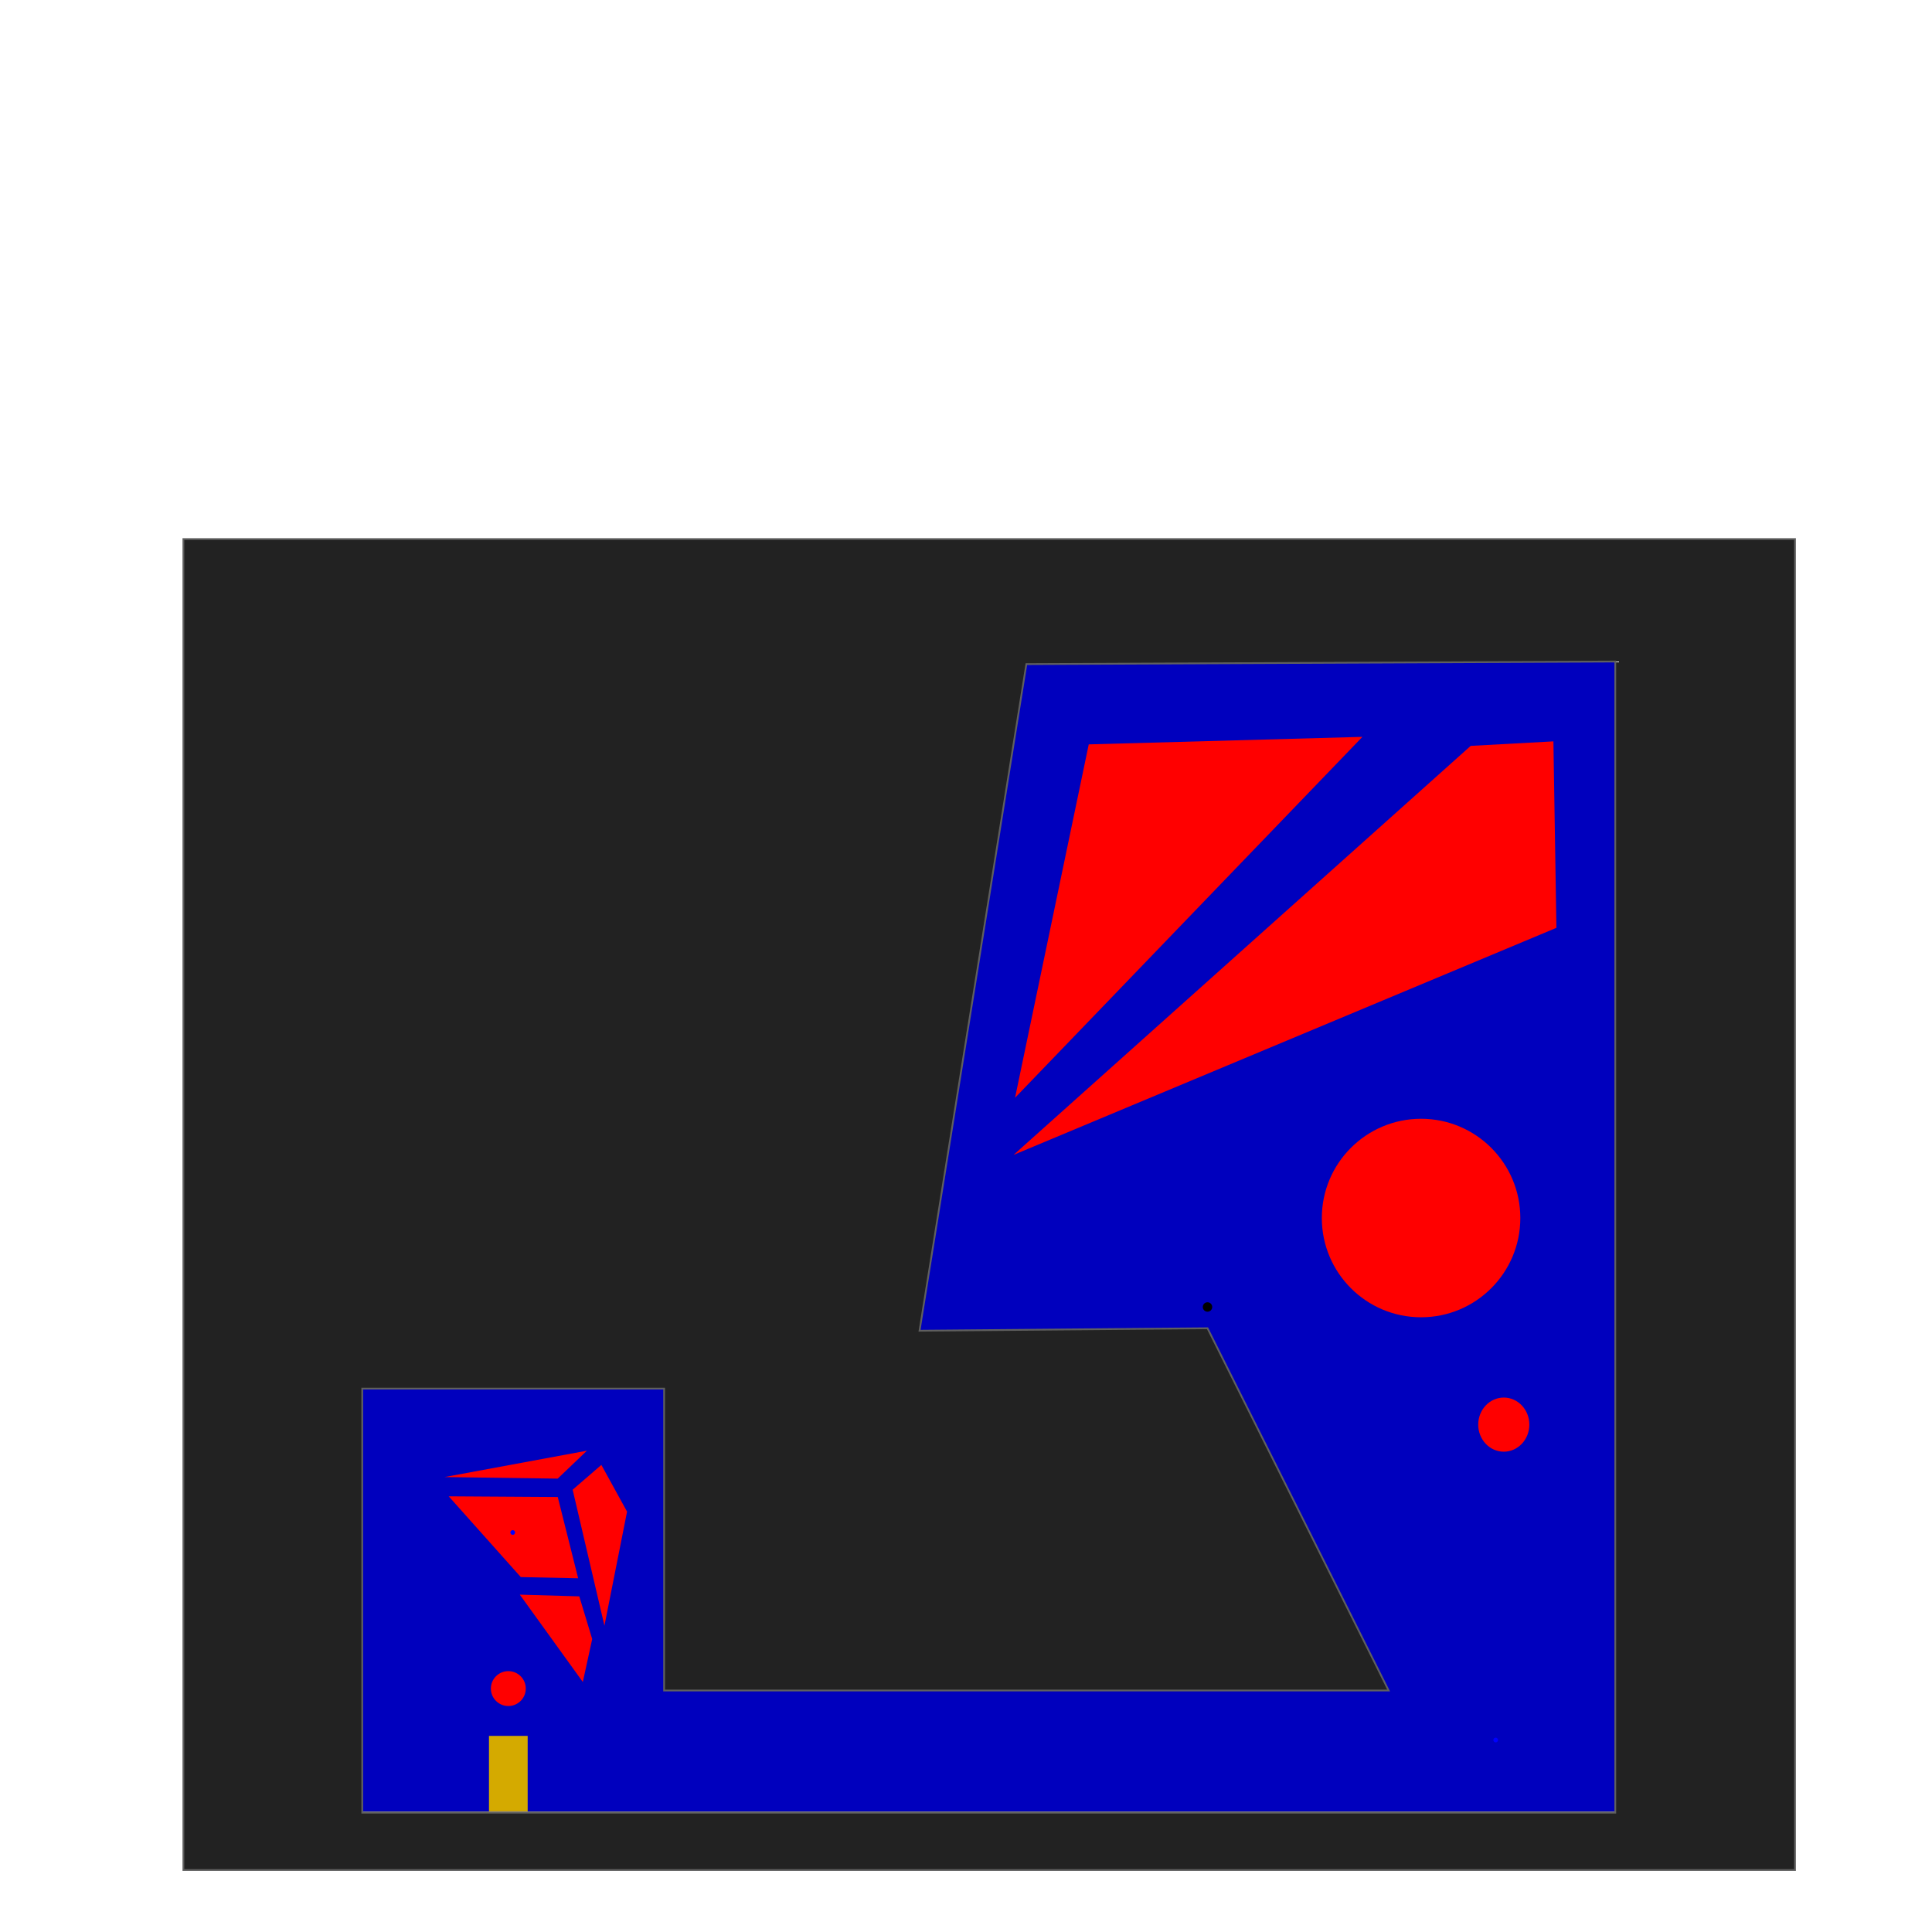
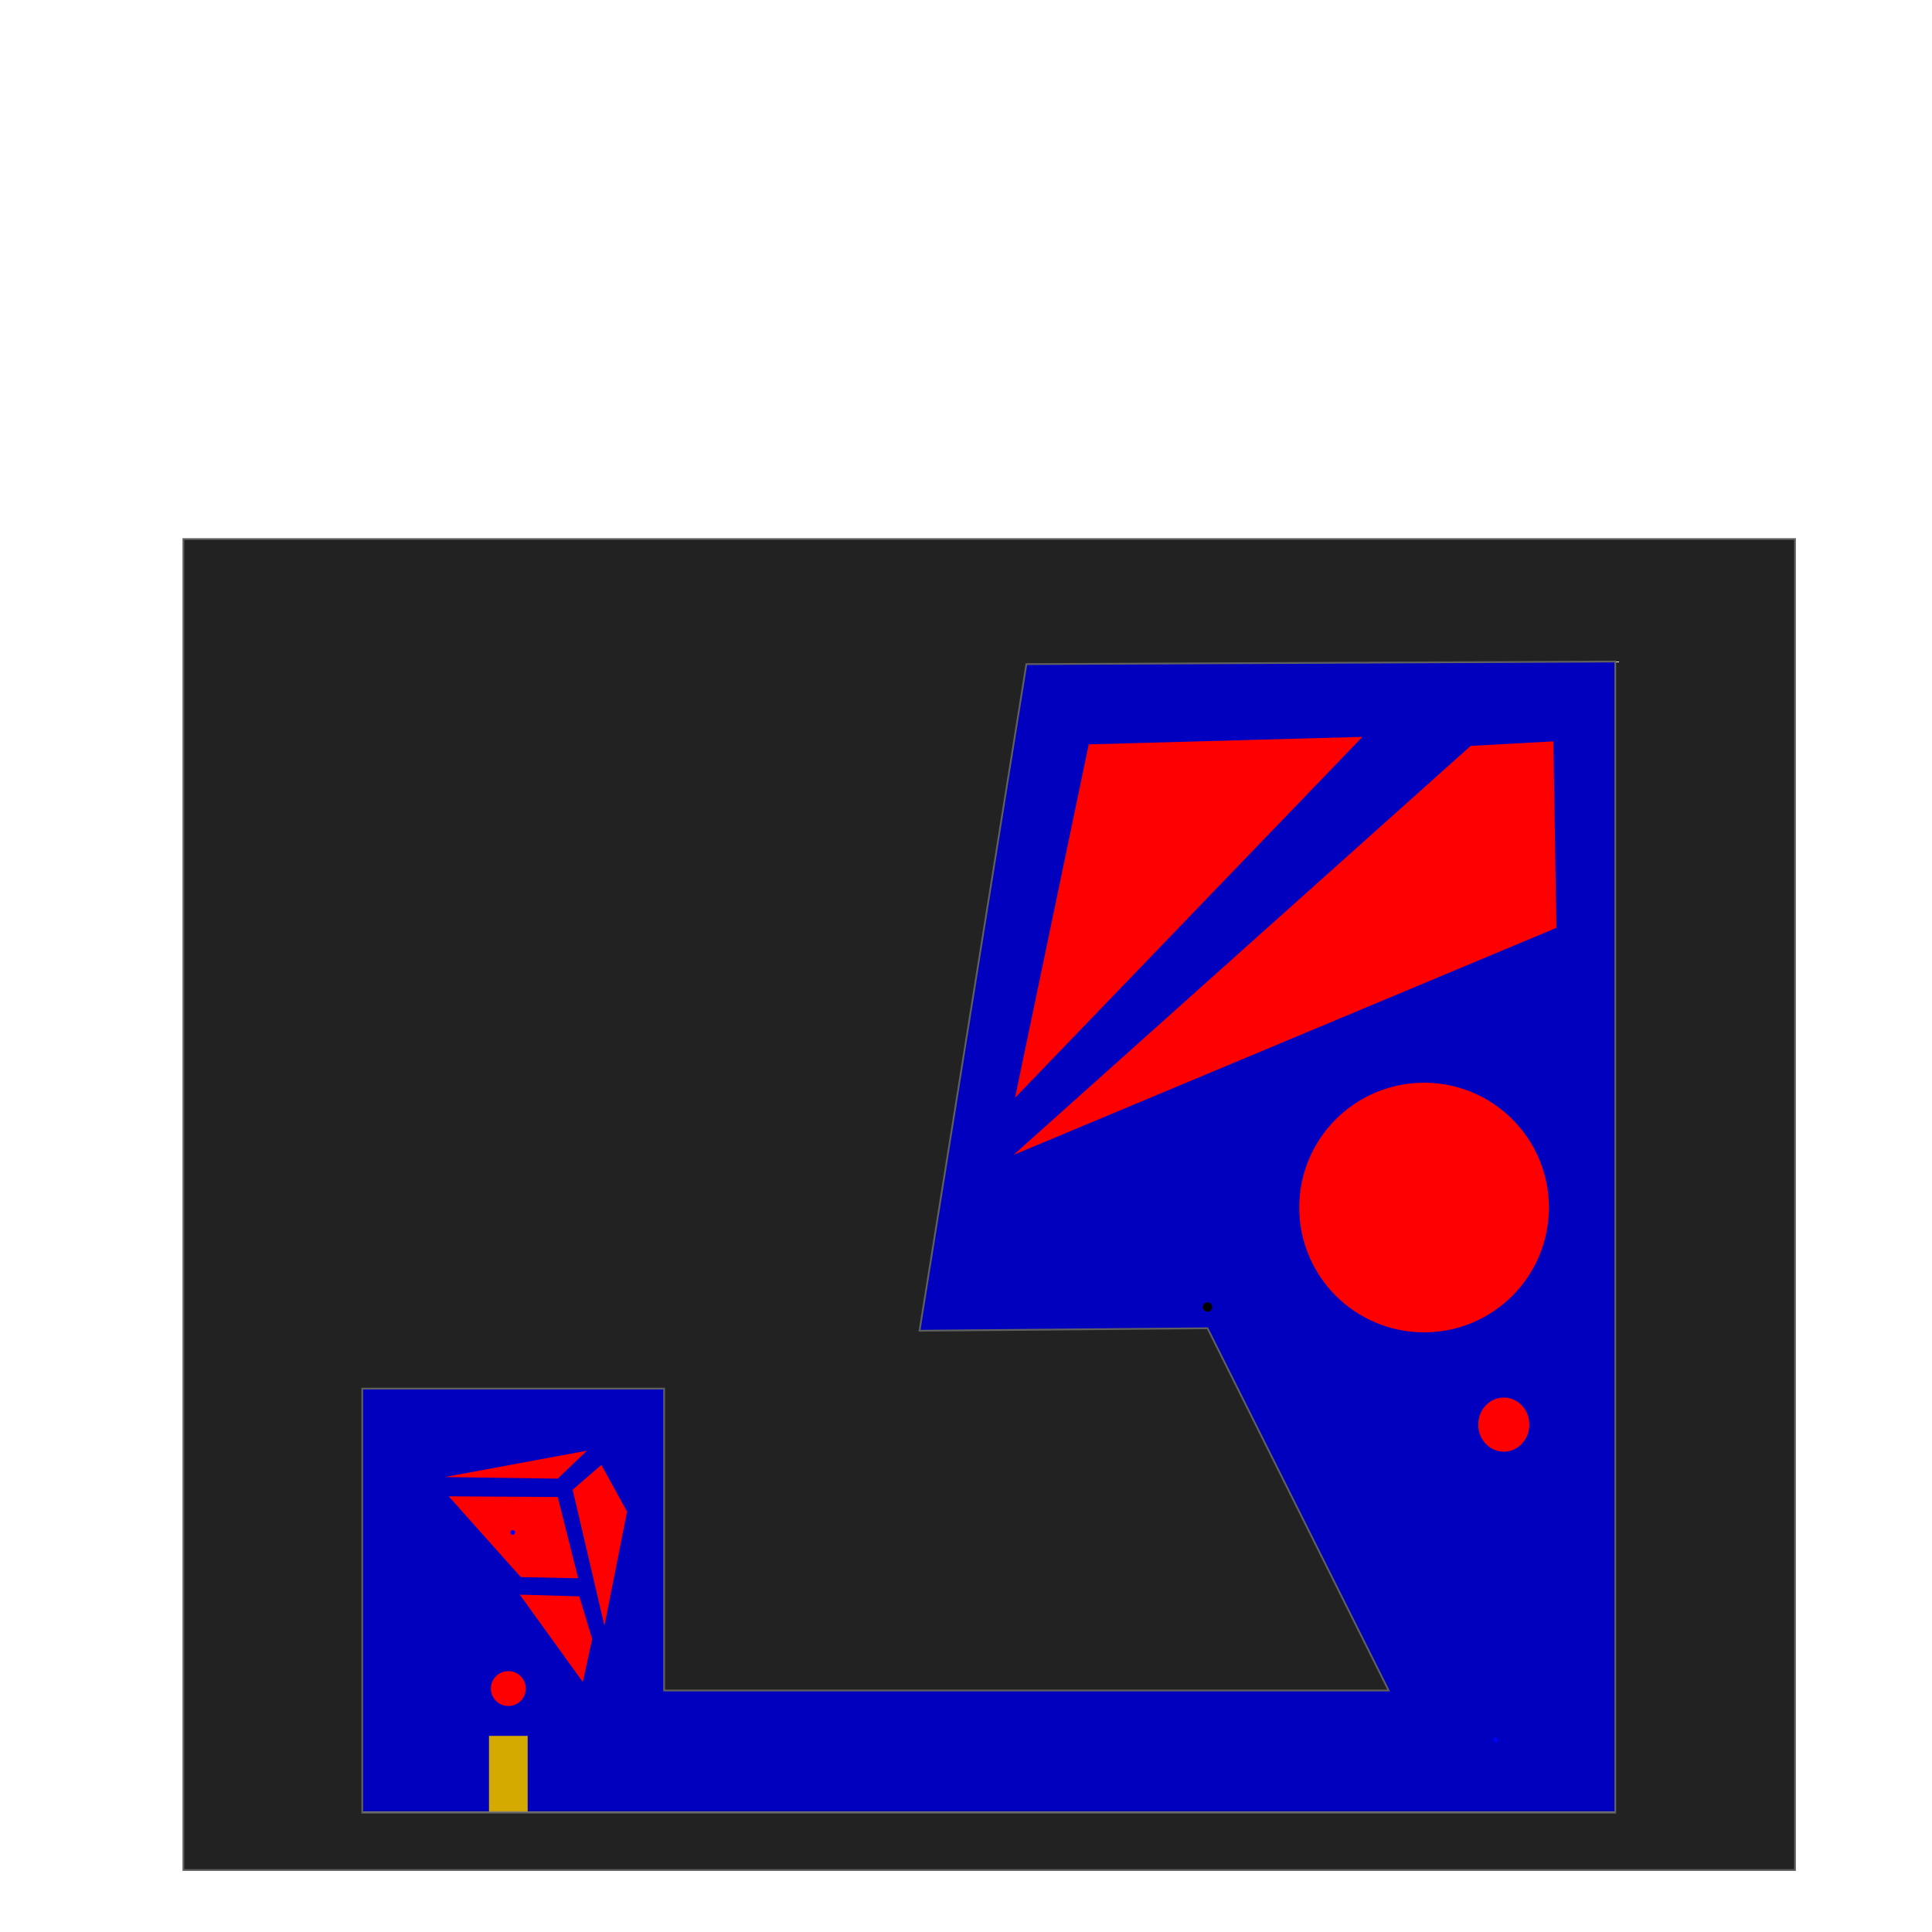
<svg xmlns="http://www.w3.org/2000/svg" width="2048" height="2048" viewBox="0 0 2048 2048" version="1.1" id="svg1">
  <defs id="defs1" />
  <g id="layer1" style="display:inline">
    <path style="fill:none;stroke:#000000;stroke-opacity:1" d="M 384,1920 H 1712.25 V 701.25 L 1088,704 974.75,1410.625 1280,1408 1472,1792 H 704 V 1472 H 384 Z" id="path1" />
  </g>
  <g id="layer8" style="display:inline;fill:none;stroke:#ff0000;stroke-opacity:1">
    <path id="path1-4-1" style="fill:none;stroke:#f90000;stroke-width:1.89;stroke-dasharray:none;stroke-opacity:1" d="M 1050.496,586.227 906.611,1469.191 1244.316,1466.287 1378.147,1734 H 762 V 1414 H 266 v 564 H 1858.24 V 582.977 Z" />
  </g>
  <g id="layer13" style="display:none">
    <path style="fill:none;stroke:#3398b5;stroke-width:1.89;stroke-dasharray:none;stroke-opacity:1;paint-order:normal" d="M 384,1921.512 H 1712.25 V 701.25 L 1088,704 974.75,1410.625 1280,1408 1472,1792 H 704 V 1472 H 384 Z" id="path1-4-0" />
  </g>
  <g id="layer17" style="display:inline">
-     <path style="display:inline;fill:#0000be;fill-opacity:1;stroke:none;stroke-opacity:1" d="M 384,1920 H 1712.25 V 701.25 L 1088,704 974.75,1410.625 1280,1408 1472,1792 H 704 V 1472 H 384 Z" id="path1-3" />
-     <path style="fill:#ff0000;fill-opacity:1;stroke-width:0.926" d="m 471.205,1565.747 150.976,-27.959 -31.004,29.613 z" id="path2" />
-     <path style="fill:#ff0000;fill-opacity:1;stroke-width:1.157" d="m 637.47,1552.854 -30.434,26.3 33.695,144.144 23.984,-120.917 z" id="path5" />
-     <path style="fill:#ff0000;fill-opacity:1;stroke-width:1.89" d="m 591.242,1586.89 -115.59,-0.731 76.422,85.623 60.801,1.254 z" id="path6" />
-     <path style="fill:#ff0000;fill-opacity:1;stroke-width:0.676" d="m 614.061,1692.214 -63.047,-1.834 66.802,92.603 9.943,-45.529 z" id="path7" />
-     <path style="display:inline;fill:#ff0000;fill-opacity:1;stroke-width:4.879" d="m 1063.198,1356.427 605.286,-193.508 -124.298,204.961 z" id="path2-5" />
-     <path style="display:inline;fill:#ff0000;fill-opacity:1;stroke-width:1.284" d="m 1669.845,1125.42 6.001,-216.713 -672.845,466.243 473.126,-416.596 z" id="path7-9" />
    <path style="display:inline;fill:#0000be;fill-opacity:1;stroke:none;stroke-opacity:1" d="M 384,1920 H 1712.25 V 701.25 L 1088,704 974.75,1410.625 1280,1408 1472,1792 H 704 V 1472 H 384 Z" id="path8" />
    <path style="fill:#ff0000;fill-opacity:1;stroke-width:0.926" d="m 471.205,1565.747 150.976,-27.959 -31.004,29.613 z" id="path9" />
    <path style="fill:#ff0000;fill-opacity:1;stroke-width:1.157" d="m 637.47,1552.854 -30.434,26.3 33.695,144.144 23.984,-120.917 z" id="path10" />
    <path style="fill:#ff0000;fill-opacity:1;stroke-width:1.89" d="m 591.242,1586.89 -115.59,-0.731 76.422,85.623 60.801,1.254 z" id="path11" />
    <path style="fill:#ff0000;fill-opacity:1;stroke-width:0.676" d="m 614.061,1692.214 -63.047,-1.834 66.802,92.603 9.943,-45.529 z" id="path12" />
-     <circle style="fill:#ff0000;fill-opacity:1;stroke-width:1.89" id="path15" cx="1506.398" cy="1291.159" r="105.209" />
    <ellipse style="fill:#ff0000;fill-opacity:1;stroke-width:0.501" id="path15-8" cx="1594.072" cy="1510.161" rx="27.099" ry="28.693" />
-     <path style="fill:#ff0000;fill-opacity:1;stroke-width:1.89" d="m 1075.999,1163.672 78.11,-374.607 290.121,-7.97 z" id="path16" />
-     <path style="fill:#ff0000;fill-opacity:1;stroke-width:1.89" d="m 1074.405,1224.247 484.598,-433.588 87.674,-4.782 3.188,197.665 z" id="path17" />
+     <path style="display:inline;fill:#ff0000;fill-opacity:1;stroke-width:1.89" d="m 1075.999,1163.672 78.11,-374.607 290.121,-7.97 z" id="path16" />
+     <path style="display:inline;fill:#ff0000;fill-opacity:1;stroke-width:1.89" d="m 1074.405,1224.247 484.598,-433.588 87.674,-4.782 3.188,197.665 z" id="path17" />
+     <circle style="fill:#ff0000;fill-opacity:1;stroke-width:1.89" id="path18" cx="1509.586" cy="1280.04" r="132.308" />
  </g>
  <g id="layer18" style="display:inline">
    <path id="rect1" style="fill:#222222;fill-opacity:1;stroke:#5f5f5f;stroke-width:1.89" d="M 194.402,571.422 V 1982.305 H 1902.777 V 571.422 Z M 1712.25,701.25 V 1921.512 H 384 V 1472 h 320 v 320 h 768 L 1280,1408 974.75,1410.625 1088,704 Z" />
  </g>
  <g id="layer4">
    <rect style="fill:#d4aa00;stroke-width:7.294" id="rect2" width="41" height="80" x="518.348" y="1840.114" />
  </g>
  <g id="layer2" style="display:inline">
    <circle style="fill:#ff0000;stroke:none;stroke-width:1.489" id="path2-9" cx="538.848" cy="1789.962" r="18.5" />
  </g>
  <g id="layer3" style="display:inline">
    <circle style="fill:#000000;stroke-width:0.68" id="path3" cx="1280" cy="1385.469" r="5" />
  </g>
  <g id="layer9" style="display:inline">
    <circle style="fill:#0000ff;stroke:none;stroke-width:0.201" id="path2-9-6" cx="543.5" cy="1624.5" r="2.5" />
    <circle style="display:inline;fill:#0000ff;stroke:none;stroke-width:0.201" id="path2-9-6-7" cx="1585.5" cy="1844.5" r="2.5" />
  </g>
  <g id="layer7" />
</svg>
